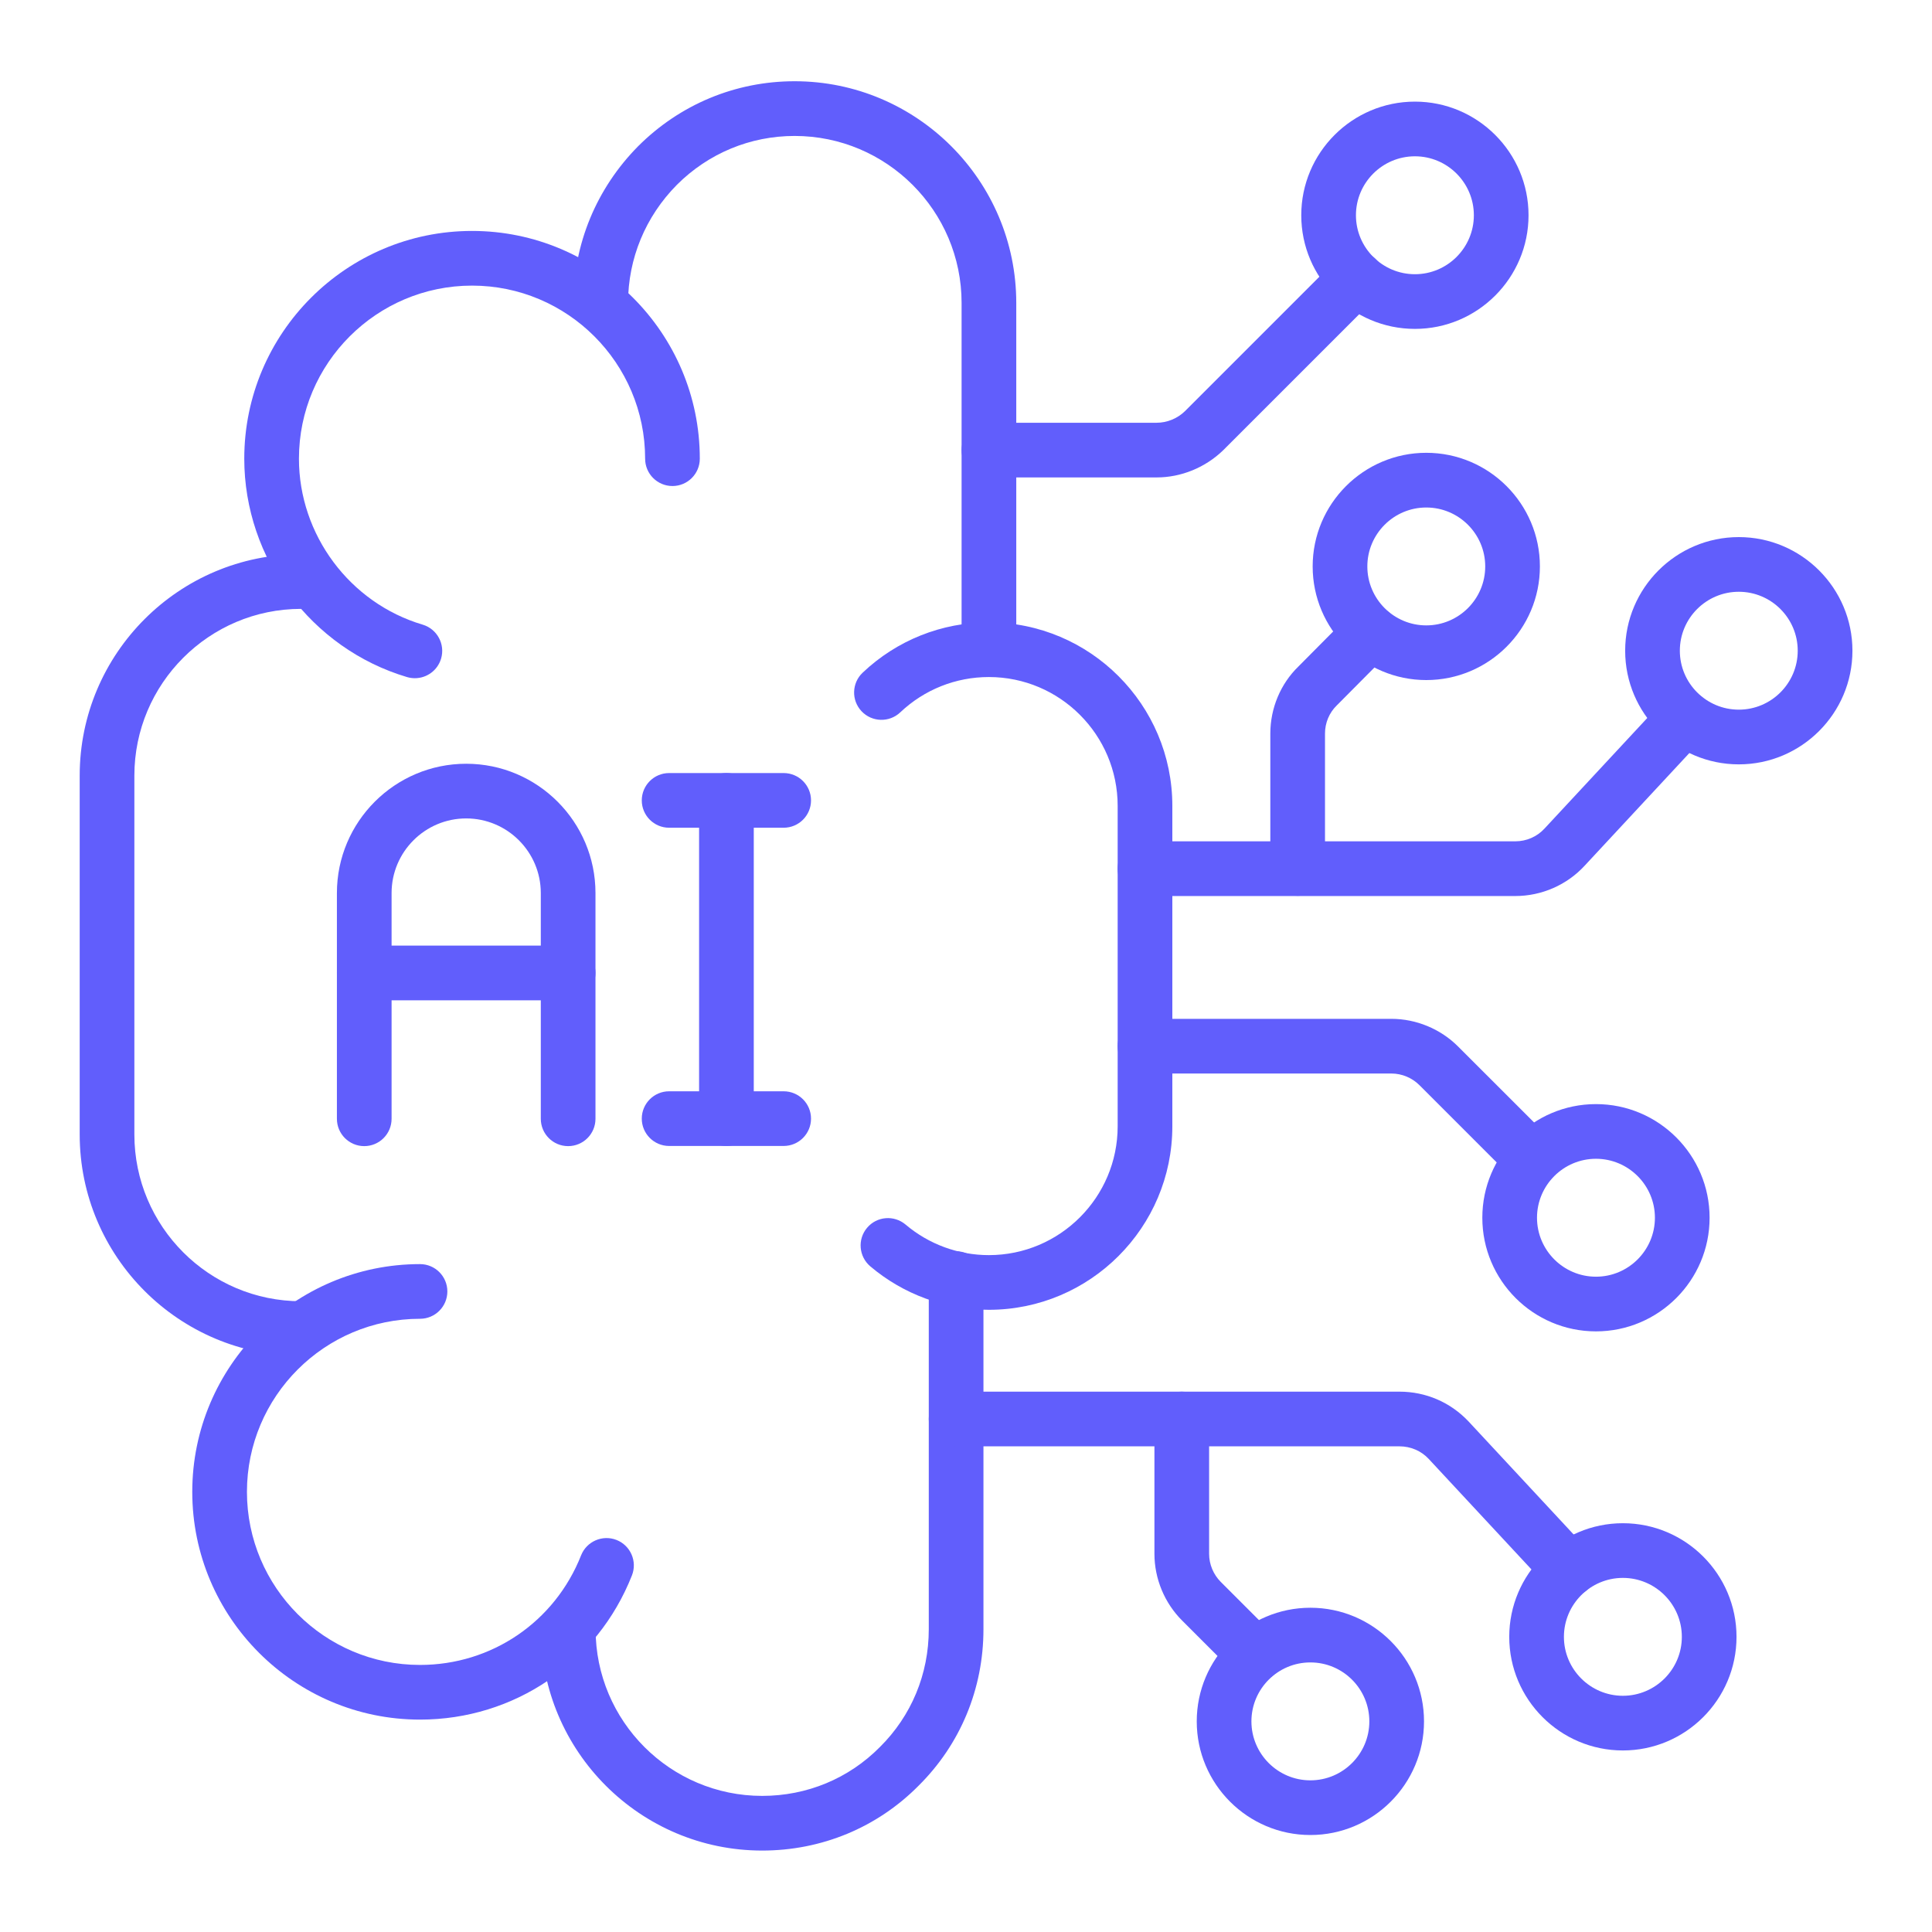
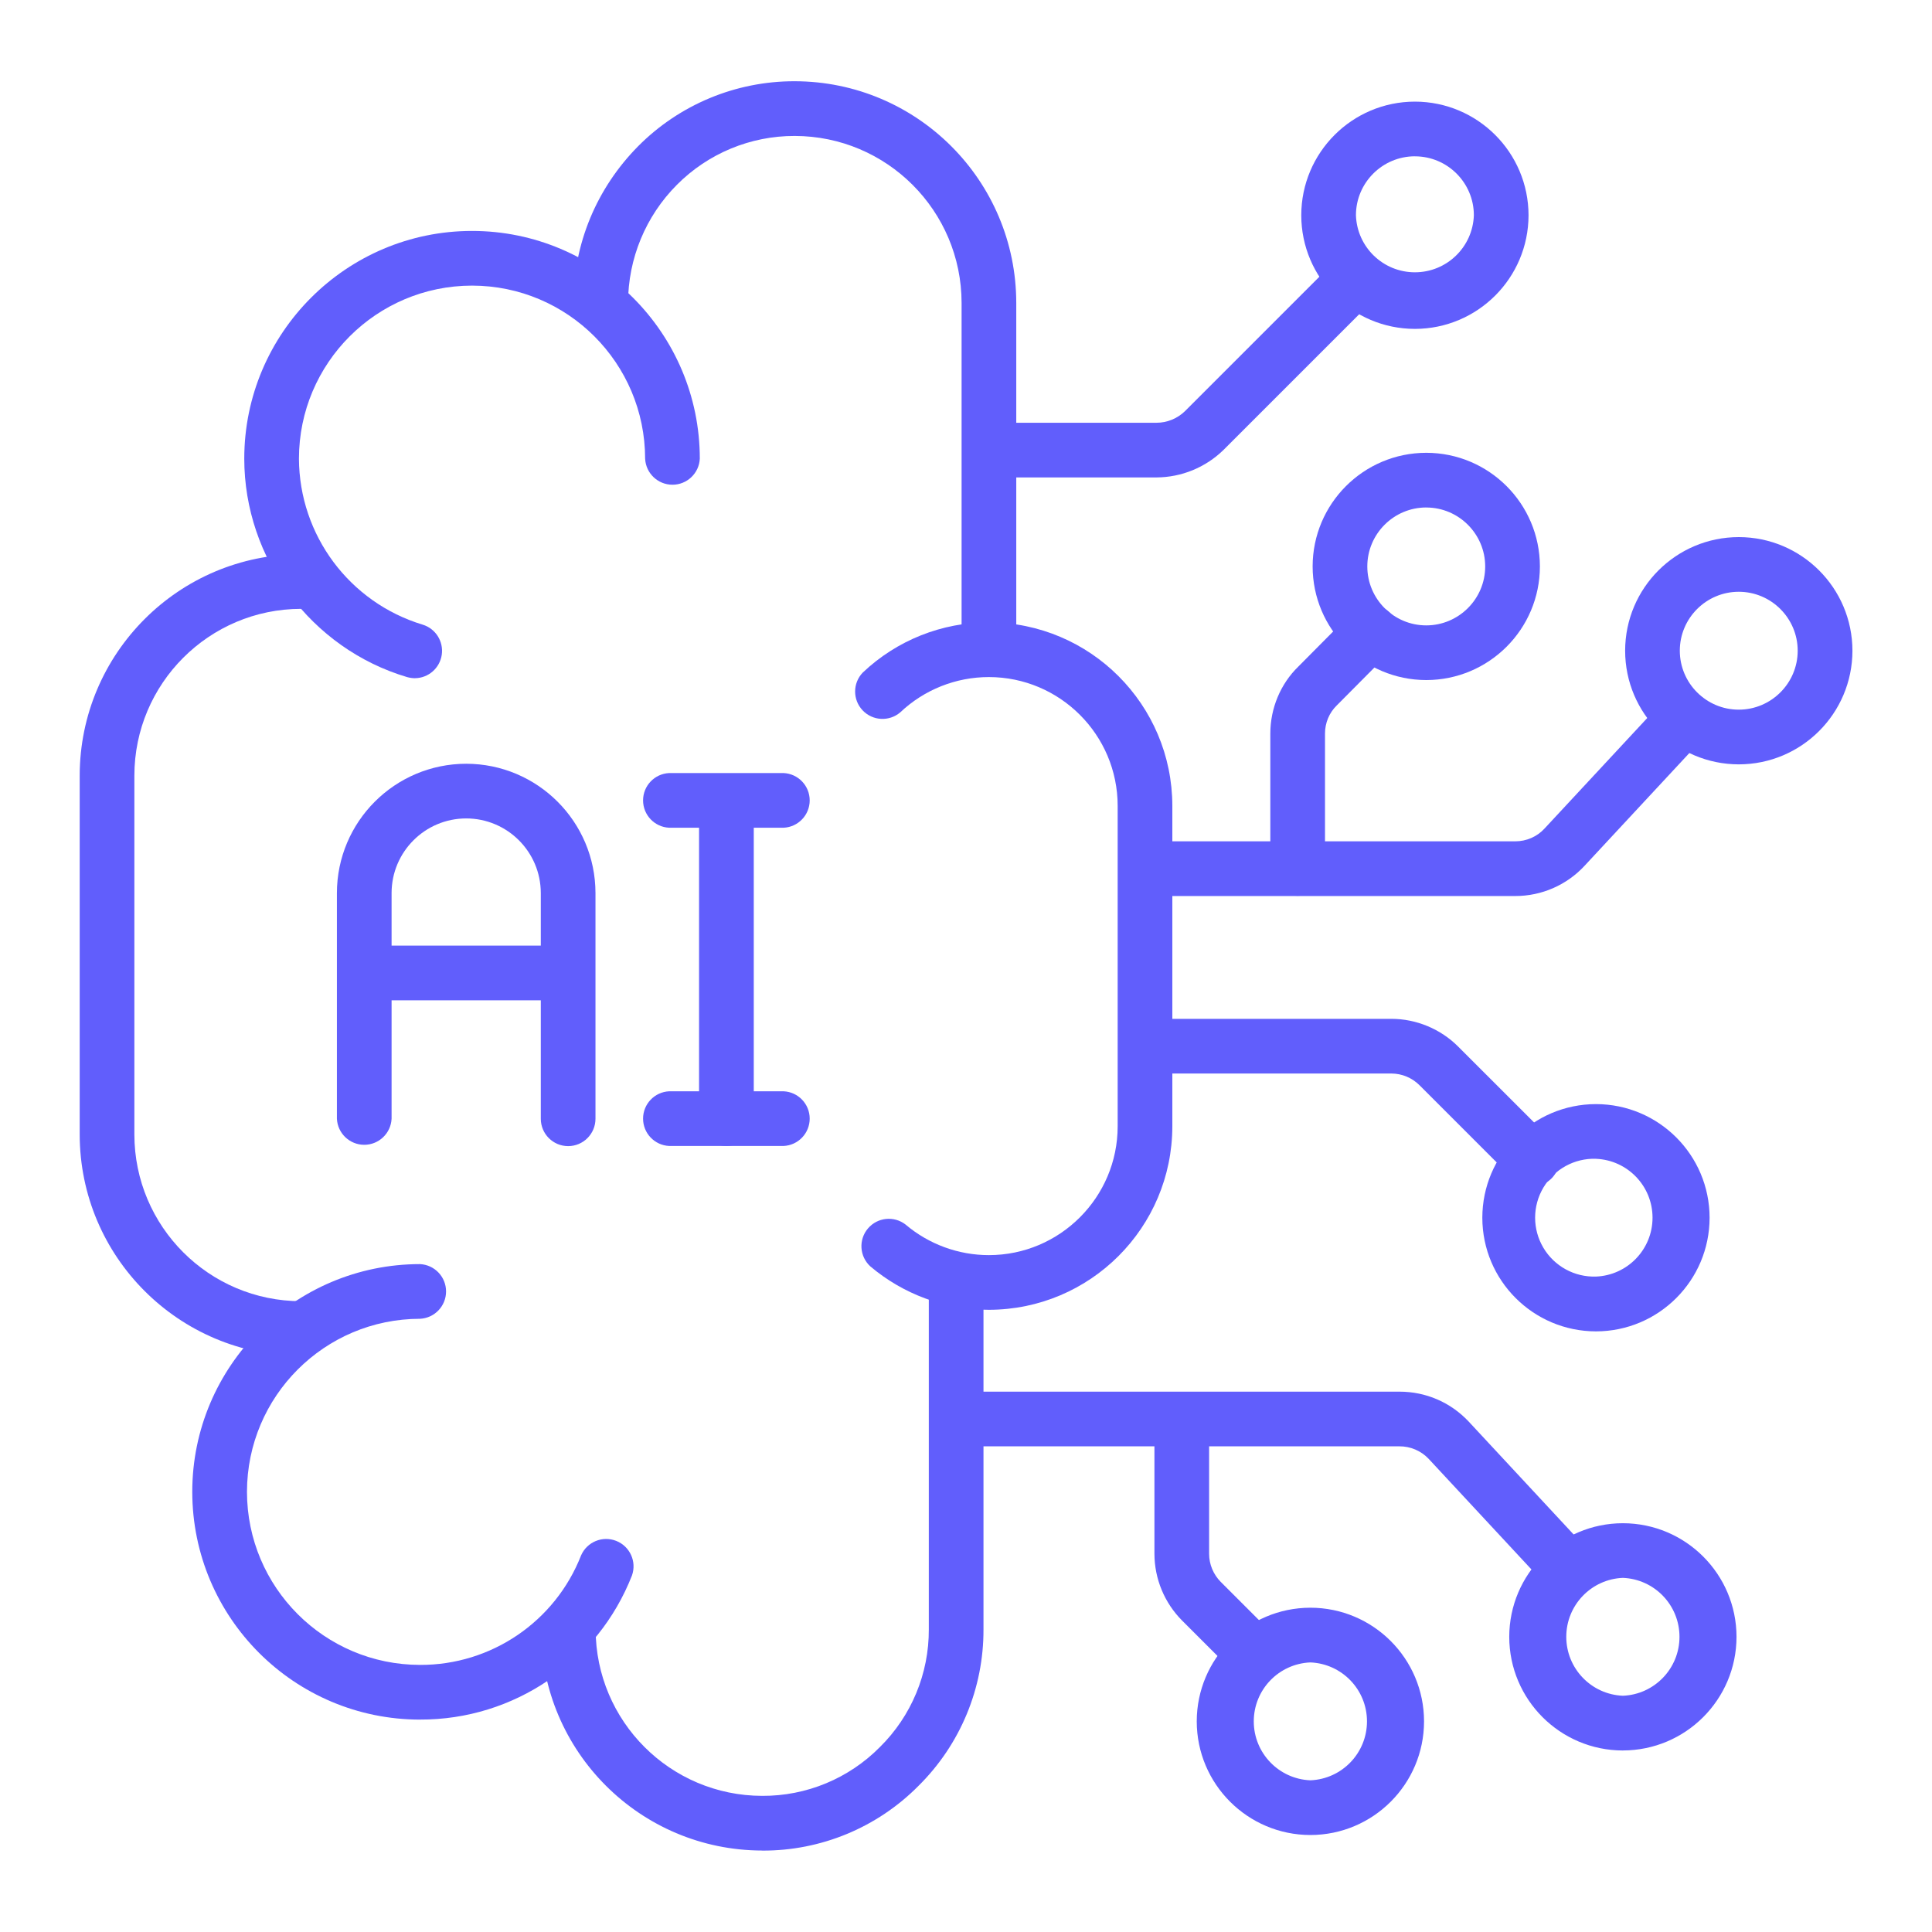
- <svg xmlns="http://www.w3.org/2000/svg" width="60" height="60" viewBox="0 0 60 60" fill="none">
-   <path d="M9.35 42.109C5.559 42.109 2.475 39.024 2.475 35.233V24.087C2.475 20.295 5.559 17.211 9.35 17.211C9.819 17.211 10.199 17.591 10.199 18.06C10.199 18.529 9.819 18.909 9.35 18.909C6.495 18.909 4.173 21.232 4.173 24.087V35.233C4.173 38.088 6.495 40.411 9.35 40.411C9.819 40.411 10.199 40.791 10.199 41.26C10.199 41.729 9.819 42.109 9.35 42.109Z" fill="#615EFC" />
-   <path d="M30.712 21.021C30.244 21.021 29.863 20.641 29.863 20.172V9.407C29.863 6.548 27.537 4.222 24.678 4.222C23.299 4.222 22.001 4.761 21.022 5.739C20.045 6.726 19.505 8.03 19.505 9.407C19.505 9.875 19.125 10.256 18.656 10.256C18.187 10.256 17.807 9.875 17.807 9.407C17.807 7.58 18.522 5.852 19.818 4.541C21.121 3.239 22.846 2.523 24.678 2.523C28.474 2.523 31.561 5.611 31.561 9.407V20.172C31.561 20.641 31.181 21.021 30.712 21.021Z" fill="#615EFC" />
-   <path d="M12.885 21.062C12.805 21.062 12.723 21.051 12.643 21.028C9.665 20.144 7.586 17.355 7.586 14.245C7.586 10.345 10.759 7.172 14.66 7.172C18.56 7.172 21.733 10.345 21.733 14.245C21.733 14.714 21.353 15.094 20.884 15.094C20.415 15.094 20.035 14.714 20.035 14.245C20.035 11.281 17.624 8.87 14.66 8.87C11.696 8.87 9.284 11.281 9.284 14.245C9.284 16.609 10.864 18.728 13.126 19.399C13.575 19.533 13.832 20.006 13.698 20.455C13.588 20.824 13.251 21.062 12.885 21.062Z" fill="#615EFC" />
-   <path d="M23.67 57.471C19.882 57.471 16.799 54.388 16.799 50.599C16.799 50.13 17.179 49.75 17.648 49.75C18.117 49.75 18.497 50.13 18.497 50.599C18.497 53.452 20.817 55.773 23.67 55.773C25.06 55.773 26.357 55.235 27.324 54.258C28.306 53.286 28.844 51.988 28.844 50.599V39.708C28.844 39.24 29.225 38.859 29.693 38.859C30.162 38.859 30.542 39.24 30.542 39.708V50.599C30.542 52.445 29.826 54.171 28.525 55.459C27.243 56.754 25.517 57.471 23.67 57.471Z" fill="#615EFC" />
-   <path d="M13.044 53.404C9.144 53.404 5.971 50.231 5.971 46.331C5.971 42.431 9.144 39.258 13.044 39.258C13.513 39.258 13.893 39.638 13.893 40.107C13.893 40.576 13.513 40.956 13.044 40.956C10.08 40.956 7.669 43.367 7.669 46.331C7.669 49.295 10.08 51.706 13.044 51.706C15.266 51.706 17.23 50.371 18.046 48.303C18.219 47.867 18.713 47.654 19.147 47.825C19.584 47.998 19.797 48.491 19.625 48.927C18.552 51.647 15.968 53.404 13.044 53.404Z" fill="#615EFC" />
-   <path d="M30.71 40.677C29.362 40.677 28.054 40.197 27.027 39.327C26.67 39.023 26.625 38.488 26.928 38.13C27.231 37.771 27.766 37.728 28.125 38.031C28.846 38.642 29.764 38.979 30.71 38.979C32.916 38.979 34.71 37.184 34.71 34.979V25.027C34.71 22.821 32.916 21.026 30.71 21.026C29.682 21.026 28.705 21.416 27.958 22.123C27.618 22.445 27.08 22.43 26.758 22.09C26.435 21.75 26.45 21.212 26.791 20.89C27.854 19.883 29.246 19.328 30.71 19.328C33.852 19.328 36.408 21.885 36.408 25.027V34.979C36.408 38.121 33.852 40.677 30.71 40.677Z" fill="#615EFC" />
-   <path d="M47.581 36.848C47.364 36.848 47.146 36.765 46.98 36.599L44.082 33.701C43.852 33.471 43.535 33.339 43.211 33.339H35.558C35.089 33.339 34.709 32.958 34.709 32.49C34.709 32.021 35.089 31.641 35.558 31.641H43.211C43.982 31.641 44.737 31.954 45.283 32.501L48.181 35.398C48.513 35.73 48.513 36.267 48.181 36.599C48.015 36.765 47.798 36.848 47.581 36.848Z" fill="#615EFC" />
-   <path d="M35.92 14.827H30.712C30.244 14.827 29.863 14.447 29.863 13.978C29.863 13.509 30.244 13.129 30.712 13.129H35.92C36.244 13.129 36.565 12.998 36.8 12.769L41.523 8.046C41.855 7.714 42.392 7.714 42.724 8.046C43.056 8.377 43.056 8.915 42.724 9.246L37.992 13.978C37.434 14.521 36.682 14.827 35.92 14.827Z" fill="#615EFC" />
-   <path d="M40.3 27.82C39.831 27.82 39.451 27.439 39.451 26.971V22.782C39.451 21.996 39.768 21.238 40.32 20.702L41.962 19.048C42.292 18.715 42.83 18.713 43.163 19.043C43.495 19.374 43.498 19.911 43.167 20.244L41.514 21.908C41.278 22.138 41.149 22.452 41.149 22.782V26.971C41.149 27.439 40.769 27.82 40.3 27.82Z" fill="#615EFC" />
-   <path d="M43.942 10.214C41.995 10.214 40.412 8.631 40.412 6.685C40.412 4.739 41.995 3.156 43.942 3.156C45.887 3.156 47.47 4.739 47.47 6.685C47.47 8.631 45.887 10.214 43.942 10.214ZM43.942 4.854C42.932 4.854 42.11 5.676 42.11 6.685C42.11 7.694 42.932 8.516 43.942 8.516C44.951 8.516 45.772 7.694 45.772 6.685C45.772 5.676 44.951 4.854 43.942 4.854Z" fill="#615EFC" />
-   <path d="M47.06 27.827H35.558C35.089 27.827 34.709 27.446 34.709 26.978C34.709 26.509 35.089 26.128 35.558 26.128H47.06C47.404 26.128 47.733 25.985 47.964 25.734L51.691 21.724C52.01 21.38 52.548 21.361 52.891 21.68C53.235 21.999 53.255 22.537 52.935 22.88L49.21 26.888C48.661 27.483 47.877 27.827 47.06 27.827Z" fill="#615EFC" />
-   <path d="M54 23.738C52.054 23.738 50.471 22.154 50.471 20.209C50.471 18.263 52.054 16.68 54 16.68C55.945 16.68 57.529 18.263 57.529 20.209C57.529 22.154 55.945 23.738 54 23.738ZM54 18.378C52.99 18.378 52.169 19.199 52.169 20.209C52.169 21.218 52.99 22.039 54 22.039C55.009 22.039 55.83 21.218 55.83 20.209C55.83 19.199 55.009 18.378 54 18.378Z" fill="#615EFC" />
-   <path d="M49.564 41.347C47.618 41.347 46.035 39.764 46.035 37.818C46.035 35.872 47.618 34.289 49.564 34.289C51.51 34.289 53.093 35.872 53.093 37.818C53.093 39.764 51.51 41.347 49.564 41.347ZM49.564 35.987C48.555 35.987 47.733 36.809 47.733 37.818C47.733 38.827 48.555 39.649 49.564 39.649C50.573 39.649 51.395 38.827 51.395 37.818C51.395 36.809 50.573 35.987 49.564 35.987Z" fill="#615EFC" />
-   <path d="M44.294 21.12C42.349 21.12 40.766 19.537 40.766 17.591C40.766 15.646 42.349 14.062 44.294 14.062C46.24 14.062 47.823 15.646 47.823 17.591C47.823 19.537 46.24 21.12 44.294 21.12ZM44.294 15.761C43.285 15.761 42.464 16.582 42.464 17.591C42.464 18.601 43.285 19.422 44.294 19.422C45.304 19.422 46.125 18.601 46.125 17.591C46.125 16.582 45.304 15.761 44.294 15.761Z" fill="#615EFC" />
-   <path d="M38.976 52.241C38.759 52.241 38.541 52.158 38.376 51.992L36.712 50.328C36.165 49.782 35.852 49.027 35.852 48.256V44.068C35.852 43.599 36.232 43.219 36.701 43.219C37.169 43.219 37.55 43.599 37.55 44.068V48.256C37.55 48.58 37.682 48.897 37.912 49.128L39.576 50.792C39.908 51.123 39.908 51.661 39.576 51.992C39.41 52.158 39.193 52.241 38.976 52.241Z" fill="#615EFC" />
-   <path d="M48.723 49.592C48.495 49.592 48.269 49.501 48.101 49.321L44.365 45.303C44.132 45.056 43.808 44.917 43.459 44.917H29.693C29.224 44.917 28.844 44.537 28.844 44.068C28.844 43.599 29.224 43.219 29.693 43.219H43.459C44.279 43.219 45.041 43.547 45.604 44.141L49.345 48.165C49.664 48.508 49.645 49.045 49.301 49.365C49.138 49.517 48.93 49.592 48.723 49.592Z" fill="#615EFC" />
-   <path d="M50.4 54.362C48.454 54.362 46.871 52.779 46.871 50.834C46.871 48.888 48.454 47.305 50.4 47.305C52.346 47.305 53.929 48.888 53.929 50.834C53.929 52.779 52.346 54.362 50.4 54.362ZM50.4 49.003C49.391 49.003 48.569 49.824 48.569 50.834C48.569 51.843 49.391 52.664 50.4 52.664C51.409 52.664 52.231 51.843 52.231 50.834C52.231 49.824 51.409 49.003 50.4 49.003Z" fill="#615EFC" />
-   <path d="M40.695 56.988C38.749 56.988 37.166 55.405 37.166 53.459C37.166 51.513 38.749 49.93 40.695 49.93C42.641 49.93 44.224 51.513 44.224 53.459C44.224 55.405 42.641 56.988 40.695 56.988ZM40.695 51.628C39.685 51.628 38.864 52.449 38.864 53.459C38.864 54.468 39.685 55.29 40.695 55.29C41.705 55.29 42.526 54.468 42.526 53.459C42.526 52.449 41.705 51.628 40.695 51.628Z" fill="#615EFC" />
-   <path d="M17.644 35.594C17.175 35.594 16.795 35.214 16.795 34.745V27.734C16.795 26.457 15.755 25.417 14.478 25.417C13.2 25.417 12.161 26.457 12.161 27.734V34.745C12.161 35.214 11.78 35.594 11.312 35.594C10.843 35.594 10.463 35.214 10.463 34.745V27.734C10.463 25.52 12.264 23.719 14.478 23.719C16.692 23.719 18.493 25.52 18.493 27.734V34.745C18.493 35.214 18.113 35.594 17.644 35.594Z" fill="#615EFC" />
-   <path d="M17.644 31.065H11.312C10.843 31.065 10.463 30.685 10.463 30.216C10.463 29.747 10.843 29.367 11.312 29.367H17.644C18.113 29.367 18.493 29.747 18.493 30.216C18.493 30.685 18.113 31.065 17.644 31.065Z" fill="#615EFC" />
-   <path d="M22.56 35.589C22.091 35.589 21.711 35.209 21.711 34.74V24.857C21.711 24.388 22.091 24.008 22.56 24.008C23.029 24.008 23.409 24.388 23.409 24.857V34.74C23.409 35.209 23.029 35.589 22.56 35.589Z" fill="#615EFC" />
-   <path d="M24.337 25.706H20.78C20.312 25.706 19.931 25.326 19.931 24.857C19.931 24.388 20.312 24.008 20.78 24.008H24.337C24.806 24.008 25.187 24.388 25.187 24.857C25.187 25.326 24.806 25.706 24.337 25.706Z" fill="#615EFC" />
-   <path d="M24.337 35.589H20.78C20.312 35.589 19.931 35.208 19.931 34.74C19.931 34.271 20.312 33.891 20.78 33.891H24.337C24.806 33.891 25.187 34.271 25.187 34.74C25.187 35.208 24.806 35.589 24.337 35.589Z" fill="#615EFC" />
+ <svg xmlns="http://www.w3.org/2000/svg" width="60" height="60" fill="none" viewBox="0 0 60 60">
+   <path fill="#615efc" d="M9.35 42.109a6.883 6.883 0 0 1-6.875-6.876V24.088A6.884 6.884 0 0 1 9.35 17.21a.85.85 0 0 1 0 1.698 5.184 5.184 0 0 0-5.177 5.178v11.147A5.183 5.183 0 0 0 9.35 40.41a.85.85 0 0 1 0 1.698m21.362-21.087a.85.85 0 0 1-.849-.849V9.407a5.19 5.19 0 0 0-5.185-5.185 5.14 5.14 0 0 0-3.656 1.517 5.2 5.2 0 0 0-1.517 3.668.85.85 0 0 1-1.698 0c0-1.827.715-3.555 2.011-4.866a6.83 6.83 0 0 1 4.86-2.018 6.89 6.89 0 0 1 6.883 6.884v10.765a.85.85 0 0 1-.849.85" />
+   <path fill="#615efc" d="M12.885 21.063a1 1 0 0 1-.242-.035c-2.978-.884-5.057-3.673-5.057-6.783 0-3.9 3.173-7.073 7.074-7.073s7.073 3.173 7.073 7.073a.85.85 0 0 1-1.698 0A5.38 5.38 0 0 0 14.66 8.87a5.38 5.38 0 0 0-5.376 5.375 5.41 5.41 0 0 0 3.842 5.154.85.85 0 0 1-.241 1.663M23.67 57.47a6.88 6.88 0 0 1-6.87-6.87.85.85 0 0 1 1.698 0 5.18 5.18 0 0 0 5.173 5.172 5.1 5.1 0 0 0 3.654-1.514 5.1 5.1 0 0 0 1.52-3.659V39.71a.85.85 0 0 1 1.698 0V50.6a6.8 6.8 0 0 1-2.017 4.86 6.78 6.78 0 0 1-4.855 2.012" />
+   <path fill="#615efc" d="M13.044 53.404a7.08 7.08 0 0 1-7.073-7.073c0-3.9 3.173-7.073 7.073-7.073a.85.85 0 0 1 0 1.698A5.38 5.38 0 0 0 7.67 46.33a5.38 5.38 0 0 0 5.375 5.375 5.35 5.35 0 0 0 5.002-3.403.85.85 0 0 1 1.58.624 7.04 7.04 0 0 1-6.582 4.477M30.71 40.677a5.7 5.7 0 0 1-3.683-1.35.85.85 0 0 1 1.098-1.296c.721.611 1.64.948 2.585.948 2.206 0 4-1.795 4-4v-9.952c0-2.206-1.794-4-4-4a4 4 0 0 0-2.752 1.096.85.85 0 0 1-1.167-1.233 5.68 5.68 0 0 1 3.92-1.562 5.705 5.705 0 0 1 5.697 5.699v9.952a5.704 5.704 0 0 1-5.698 5.698" />
+   <path fill="#615efc" d="M47.58 36.848a.85.85 0 0 1-.6-.249l-2.898-2.898a1.24 1.24 0 0 0-.87-.362h-7.654a.85.85 0 0 1 0-1.698h7.653c.771 0 1.526.313 2.072.86l2.898 2.897a.849.849 0 0 1-.6 1.45M35.92 14.827h-5.208a.85.85 0 0 1 0-1.698h5.208c.324 0 .645-.131.88-.36l4.723-4.723a.849.849 0 1 1 1.201 1.2l-4.732 4.732a3 3 0 0 1-2.072.849M40.3 27.82a.85.85 0 0 1-.849-.85v-4.188c0-.786.317-1.544.869-2.08l1.642-1.654a.849.849 0 1 1 1.205 1.196l-1.653 1.664c-.236.23-.365.544-.365.874v4.189a.85.85 0 0 1-.849.849" />
+   <path fill="#615efc" d="M43.942 10.214a3.533 3.533 0 0 1-3.53-3.529 3.533 3.533 0 0 1 3.53-3.529 3.533 3.533 0 0 1 3.528 3.53 3.533 3.533 0 0 1-3.528 3.528m0-5.36c-1.01 0-1.832.822-1.832 1.831a1.832 1.832 0 0 0 3.662 0c0-1.01-.821-1.83-1.83-1.83m3.118 22.972H35.558a.85.85 0 0 1 0-1.699H47.06c.344 0 .673-.143.904-.394l3.727-4.01a.849.849 0 1 1 1.244 1.156l-3.725 4.008a2.93 2.93 0 0 1-2.15.939" />
+   <path fill="#615efc" d="M54 23.738a3.533 3.533 0 0 1-3.53-3.53A3.533 3.533 0 0 1 54 16.68a3.533 3.533 0 0 1 3.529 3.529 3.533 3.533 0 0 1-3.53 3.529m0-5.36c-1.01 0-1.831.821-1.831 1.83s.821 1.831 1.83 1.831 1.831-.821 1.831-1.83-.821-1.831-1.83-1.831m-4.435 22.969a3.533 3.533 0 0 1-3.529-3.529 3.533 3.533 0 0 1 3.529-3.529 3.533 3.533 0 0 1 3.529 3.529 3.533 3.533 0 0 1-3.529 3.529m0-5.36a1.83 1.83 0 1 0 .002 3.658 1.83 1.83 0 0 0-.002-3.657M44.295 21.12a3.533 3.533 0 0 1-3.53-3.529 3.533 3.533 0 0 1 3.53-3.529 3.533 3.533 0 0 1 3.528 3.53 3.533 3.533 0 0 1-3.529 3.528m0-5.36c-1.01 0-1.831.822-1.831 1.831 0 1.01.821 1.831 1.83 1.831s1.831-.821 1.831-1.83-.821-1.831-1.83-1.831m-5.318 36.48a.85.85 0 0 1-.6-.249l-1.664-1.663a2.95 2.95 0 0 1-.86-2.073v-4.188a.85.85 0 0 1 1.698 0v4.188c0 .324.132.641.362.872l1.664 1.664a.849.849 0 0 1-.6 1.45" />
+   <path fill="#615efc" d="M48.723 49.592a.85.85 0 0 1-.622-.27l-3.736-4.02a1.24 1.24 0 0 0-.907-.385H29.694a.85.85 0 0 1 0-1.698H43.46c.82 0 1.582.328 2.145.922l3.74 4.024a.85.85 0 0 1-.62 1.427" />
+   <path fill="#615efc" d="M50.4 54.363a3.533 3.533 0 0 1-3.529-3.53 3.533 3.533 0 0 1 3.529-3.528 3.533 3.533 0 0 1 3.529 3.529 3.533 3.533 0 0 1-3.529 3.528m0-5.36a1.832 1.832 0 0 0 0 3.661 1.832 1.832 0 0 0 0-3.661m-9.705 7.986a3.533 3.533 0 0 1-3.529-3.529 3.533 3.533 0 0 1 3.529-3.53 3.533 3.533 0 0 1 3.53 3.53 3.533 3.533 0 0 1-3.53 3.529m0-5.36a1.832 1.832 0 0 0 0 3.661 1.832 1.832 0 0 0 0-3.661M17.644 35.594a.85.85 0 0 1-.849-.85v-7.01a2.32 2.32 0 0 0-2.317-2.317 2.32 2.32 0 0 0-2.317 2.317v7.01a.85.85 0 0 1-1.698 0v-7.01a4.02 4.02 0 0 1 4.015-4.015 4.02 4.02 0 0 1 4.015 4.015v7.01a.85.85 0 0 1-.849.85" />
+   <path fill="#615efc" d="M17.644 31.065h-6.332a.85.85 0 0 1 0-1.698h6.332a.85.85 0 0 1 0 1.698m4.916 4.524a.85.85 0 0 1-.85-.85v-9.882a.85.85 0 0 1 1.699 0v9.883a.85.85 0 0 1-.85.849" />
+   <path fill="#615efc" d="M24.338 25.706H20.78a.85.85 0 0 1 0-1.698h3.557a.85.85 0 0 1 0 1.698m.001 9.883H20.78a.85.85 0 0 1 0-1.698h3.557a.85.85 0 0 1 0 1.698" />
</svg>
